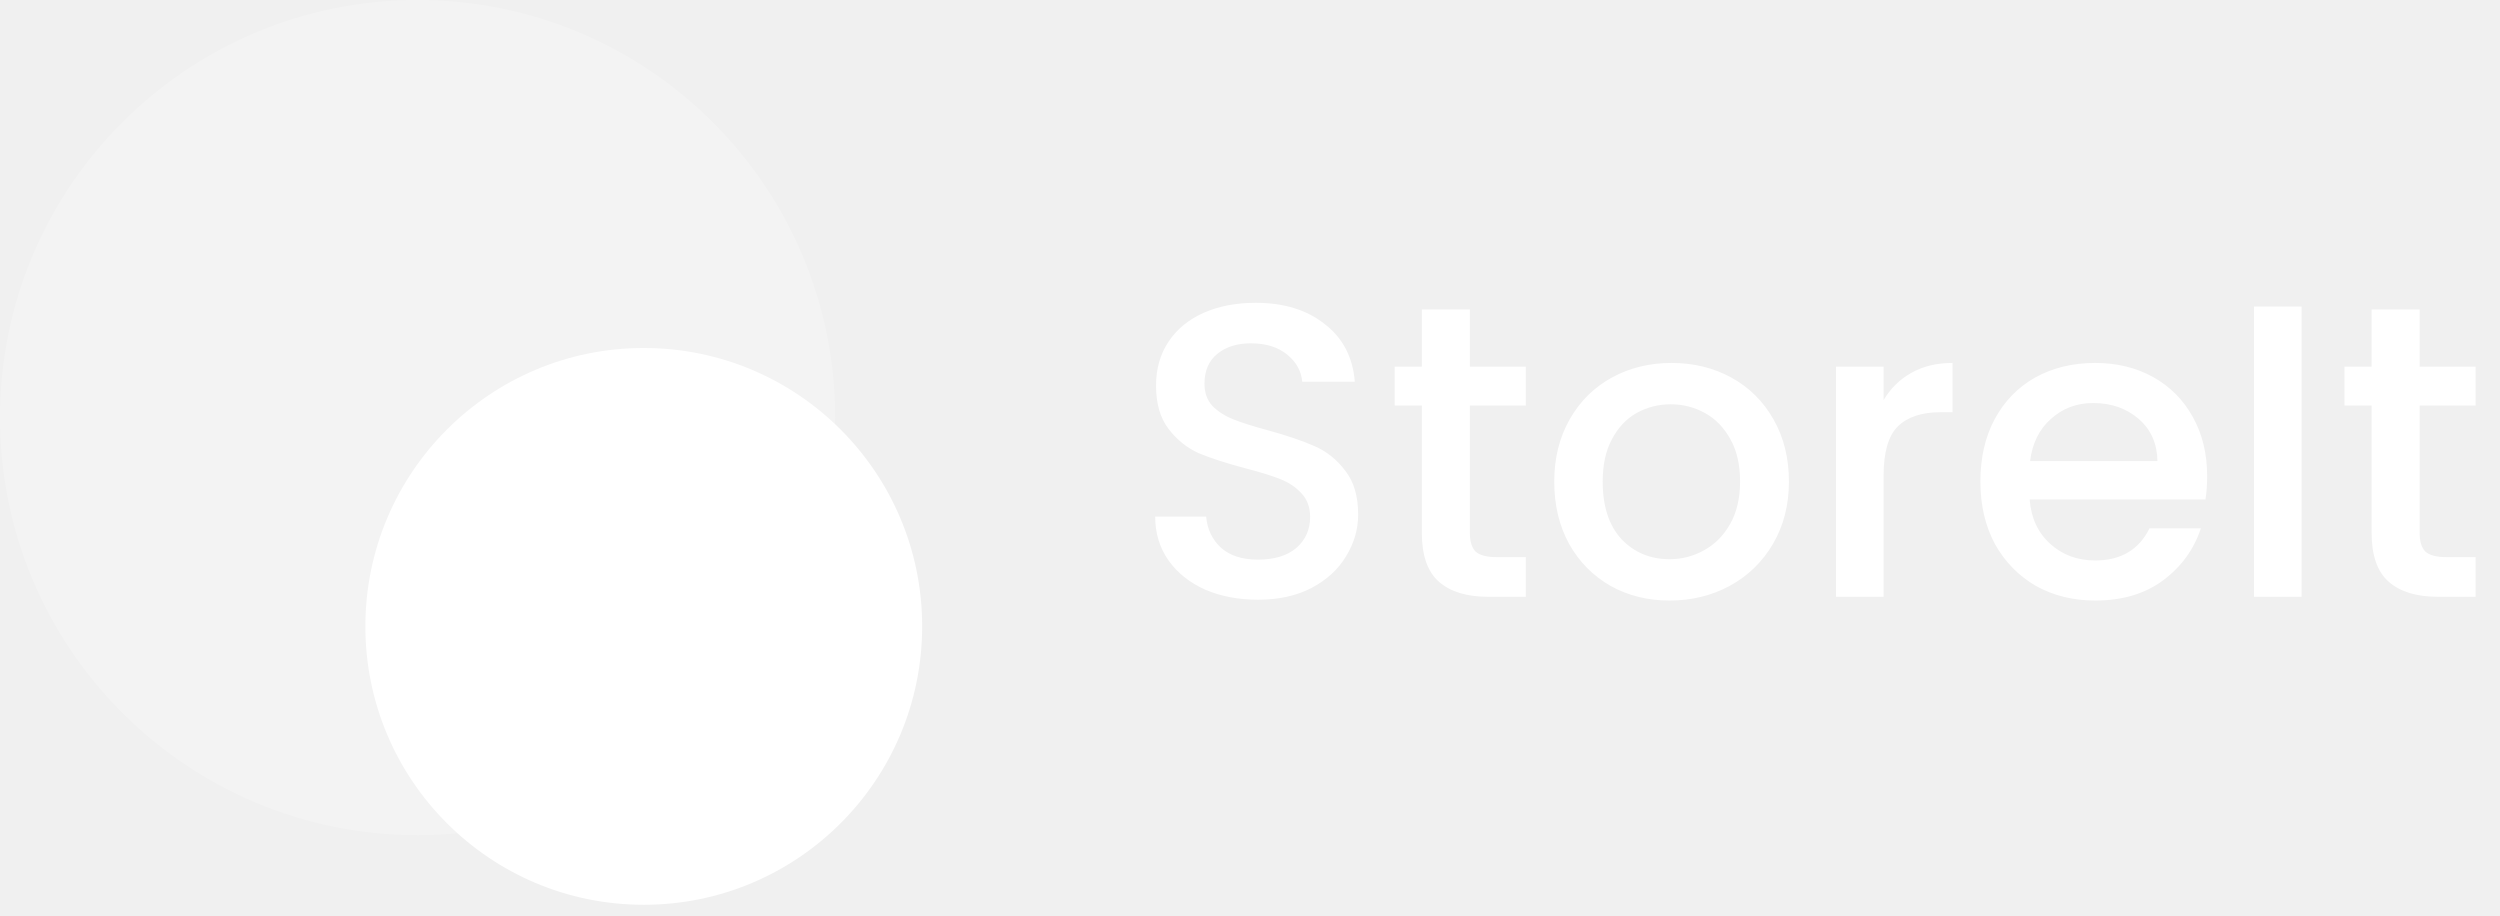
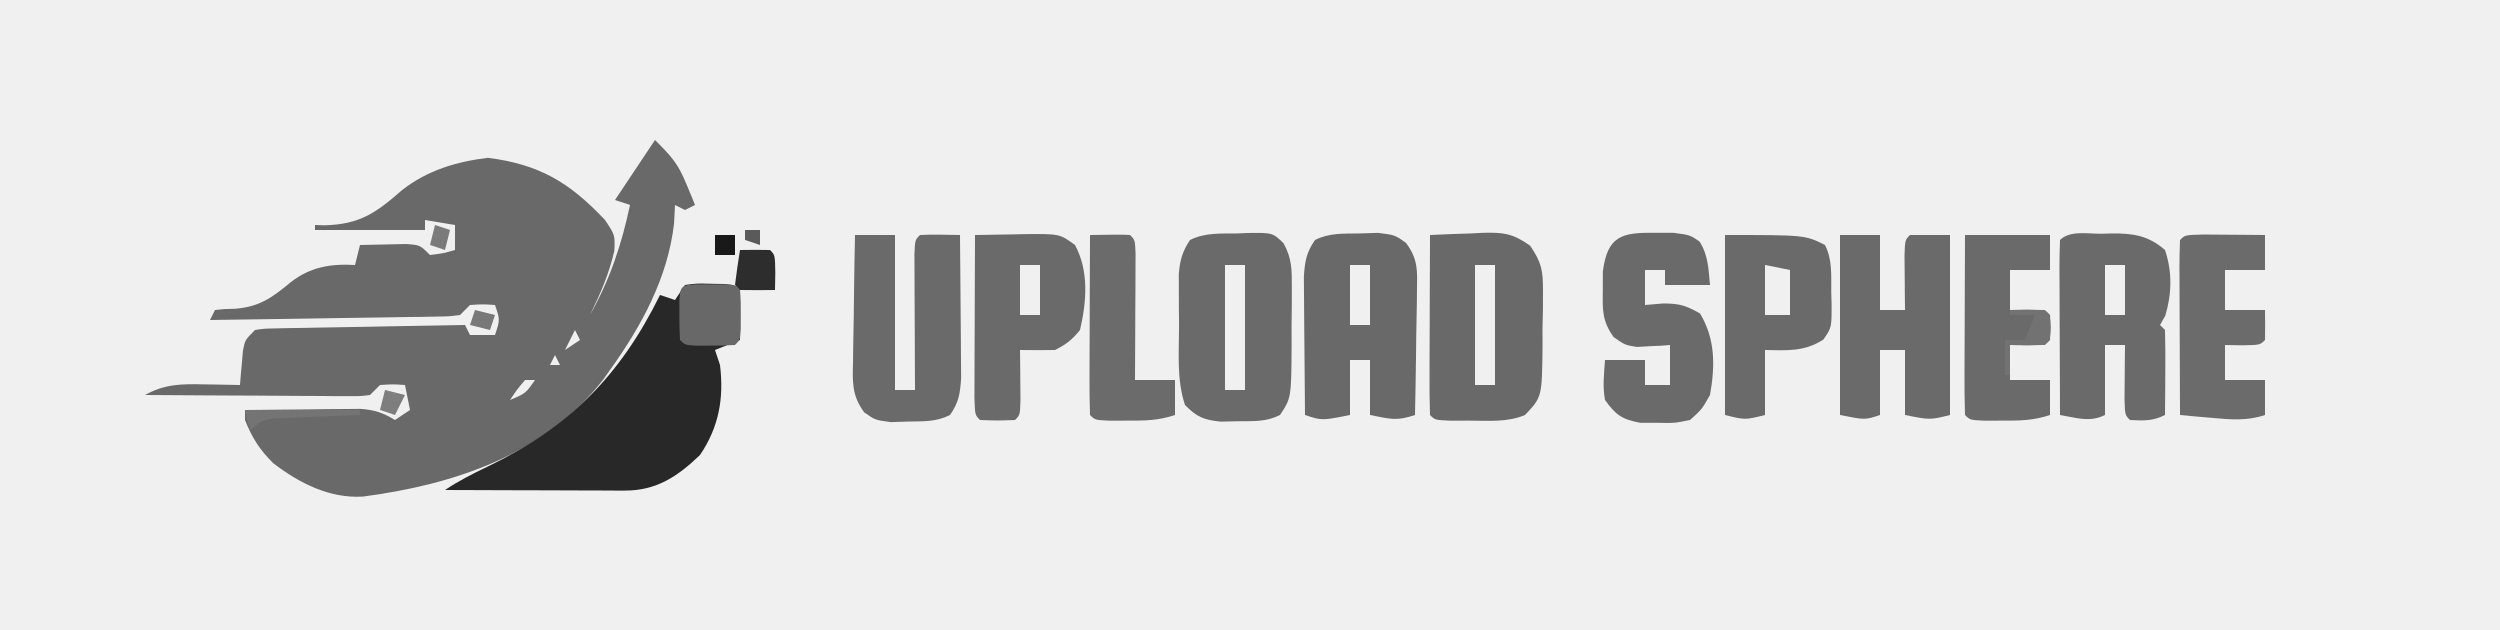
- <svg xmlns="http://www.w3.org/2000/svg" width="224" height="82" viewBox="0 0 224 82" fill="none">
-   <path d="M112.71 53.735C110.964 53.735 109.393 53.435 107.996 52.837C106.599 52.213 105.502 51.34 104.703 50.218C103.905 49.095 103.506 47.785 103.506 46.289H108.071C108.171 47.411 108.607 48.334 109.38 49.058C110.179 49.781 111.289 50.143 112.71 50.143C114.182 50.143 115.33 49.793 116.153 49.095C116.976 48.372 117.387 47.449 117.387 46.326C117.387 45.453 117.126 44.742 116.602 44.194C116.103 43.645 115.467 43.221 114.694 42.921C113.945 42.622 112.898 42.298 111.551 41.949C109.854 41.499 108.47 41.05 107.397 40.602C106.35 40.128 105.452 39.404 104.703 38.431C103.955 37.459 103.581 36.161 103.581 34.54C103.581 33.043 103.955 31.734 104.703 30.611C105.452 29.489 106.499 28.628 107.846 28.03C109.193 27.431 110.752 27.132 112.523 27.132C115.043 27.132 117.101 27.768 118.697 29.04C120.318 30.287 121.216 32.008 121.391 34.203H116.677C116.602 33.255 116.153 32.445 115.33 31.771C114.506 31.098 113.421 30.761 112.074 30.761C110.852 30.761 109.854 31.073 109.081 31.697C108.308 32.32 107.921 33.218 107.921 34.39C107.921 35.189 108.158 35.85 108.632 36.373C109.131 36.872 109.755 37.272 110.503 37.571C111.251 37.87 112.274 38.194 113.571 38.544C115.292 39.017 116.689 39.492 117.762 39.965C118.859 40.439 119.782 41.175 120.53 42.173C121.304 43.146 121.69 44.455 121.69 46.102C121.69 47.424 121.329 48.671 120.605 49.843C119.907 51.016 118.872 51.964 117.5 52.687C116.153 53.385 114.556 53.735 112.71 53.735ZM131.7 36.336V47.748C131.7 48.521 131.874 49.083 132.224 49.432C132.598 49.756 133.221 49.918 134.094 49.918H136.713V53.473H133.346C131.425 53.473 129.954 53.024 128.931 52.126C127.908 51.228 127.397 49.769 127.397 47.748V36.336H124.965V32.856H127.397V27.73H131.7V32.856H136.713V36.336H131.7ZM149.587 53.809C147.642 53.809 145.883 53.373 144.312 52.5C142.74 51.602 141.505 50.355 140.607 48.758C139.709 47.137 139.26 45.266 139.26 43.146C139.26 41.05 139.722 39.192 140.645 37.571C141.568 35.949 142.827 34.702 144.424 33.829C146.02 32.956 147.804 32.52 149.774 32.52C151.745 32.52 153.528 32.956 155.125 33.829C156.721 34.702 157.981 35.949 158.904 37.571C159.827 39.192 160.288 41.05 160.288 43.146C160.288 45.241 159.814 47.099 158.866 48.721C157.919 50.342 156.622 51.602 154.975 52.5C153.354 53.373 151.558 53.809 149.587 53.809ZM149.587 50.105C150.685 50.105 151.708 49.843 152.655 49.319C153.628 48.796 154.414 48.01 155.013 46.962C155.611 45.915 155.911 44.642 155.911 43.146C155.911 41.649 155.624 40.389 155.05 39.367C154.476 38.319 153.716 37.533 152.768 37.01C151.82 36.486 150.797 36.224 149.7 36.224C148.602 36.224 147.579 36.486 146.631 37.01C145.708 37.533 144.973 38.319 144.424 39.367C143.875 40.389 143.601 41.649 143.601 43.146C143.601 45.366 144.162 47.087 145.284 48.309C146.432 49.507 147.866 50.105 149.587 50.105ZM168.77 35.85C169.394 34.802 170.217 33.991 171.24 33.418C172.287 32.819 173.522 32.52 174.944 32.52V36.935H173.859C172.188 36.935 170.916 37.359 170.043 38.207C169.194 39.055 168.77 40.527 168.77 42.622V53.473H164.505V32.856H168.77V35.85ZM197.76 42.659C197.76 43.433 197.71 44.131 197.61 44.755H181.858C181.983 46.401 182.594 47.723 183.692 48.721C184.789 49.719 186.136 50.218 187.732 50.218C190.027 50.218 191.649 49.257 192.597 47.336H197.199C196.575 49.232 195.44 50.791 193.794 52.013C192.173 53.211 190.152 53.809 187.732 53.809C185.762 53.809 183.991 53.373 182.419 52.5C180.873 51.602 179.651 50.355 178.753 48.758C177.88 47.137 177.443 45.266 177.443 43.146C177.443 41.026 177.867 39.167 178.715 37.571C179.588 35.949 180.798 34.702 182.345 33.829C183.916 32.956 185.712 32.52 187.732 32.52C189.678 32.52 191.412 32.944 192.933 33.792C194.455 34.64 195.64 35.837 196.488 37.384C197.336 38.905 197.76 40.664 197.76 42.659ZM193.307 41.312C193.283 39.741 192.721 38.481 191.624 37.533C190.526 36.586 189.167 36.112 187.545 36.112C186.074 36.112 184.814 36.586 183.766 37.533C182.719 38.456 182.095 39.716 181.896 41.312H193.307ZM206.223 27.468V53.473H201.958V27.468H206.223ZM216.8 36.336V47.748C216.8 48.521 216.974 49.083 217.323 49.432C217.698 49.756 218.321 49.918 219.194 49.918H221.813V53.473H218.446C216.525 53.473 215.053 53.024 214.031 52.126C213.008 51.228 212.497 49.769 212.497 47.748V36.336H210.065V32.856H212.497V27.73H216.8V32.856H221.813V36.336H216.8Z" fill="white" />
-   <rect opacity="0.2" width="74.832" height="74.832" rx="37.416" fill="white" />
-   <rect x="32.738" y="31.18" width="49.888" height="49.888" rx="24.944" fill="white" />
+ <svg xmlns="http://www.w3.org/2000/svg" version="1.1" width="500" height="126">
+   <path d="M0 0 C3.349 3.349 4.574 4.681 6.25 8.75 C6.753 9.949 6.753 9.949 7.266 11.172 C7.508 11.775 7.75 12.378 8 13 C7.34 13.33 6.68 13.66 6 14 C5.01 13.505 5.01 13.505 4 13 C3.907 14.825 3.907 14.825 3.812 16.688 C2.563 27.594 -2.699 37.201 -9 46 C-9.449 46.634 -9.897 47.268 -10.359 47.922 C-22.098 62.975 -40.234 68.927 -58.406 71.316 C-65.109 71.729 -71.169 68.606 -76.375 64.625 C-79.11 61.89 -80.57 59.576 -82 56 C-82 55.34 -82 54.68 -82 54 C-77.75 53.942 -73.5 53.906 -69.25 53.875 C-68.043 53.858 -66.837 53.841 -65.594 53.824 C-64.434 53.818 -63.273 53.811 -62.078 53.805 C-61.01 53.794 -59.942 53.784 -58.841 53.773 C-56.02 53.998 -54.392 54.542 -52 56 C-51.01 55.34 -50.02 54.68 -49 54 C-49.33 52.35 -49.66 50.7 -50 49 C-52.416 48.833 -52.416 48.833 -55 49 C-55.66 49.66 -56.32 50.32 -57 51 C-58.949 51.241 -58.949 51.241 -61.358 51.227 C-62.259 51.227 -63.159 51.227 -64.088 51.227 C-65.062 51.216 -66.036 51.206 -67.039 51.195 C-68.035 51.192 -69.031 51.19 -70.057 51.187 C-73.247 51.176 -76.436 51.15 -79.625 51.125 C-81.784 51.115 -83.943 51.106 -86.102 51.098 C-91.401 51.076 -96.701 51.042 -102 51 C-98.061 48.803 -94.672 48.766 -90.25 48.875 C-89.553 48.884 -88.855 48.893 -88.137 48.902 C-86.424 48.926 -84.712 48.962 -83 49 C-82.927 48.06 -82.927 48.06 -82.852 47.102 C-82.777 46.284 -82.702 45.467 -82.625 44.625 C-82.555 43.813 -82.486 43.001 -82.414 42.164 C-82 40 -82 40 -80 38 C-78.165 37.722 -78.165 37.722 -75.917 37.681 C-75.077 37.661 -74.236 37.641 -73.37 37.621 C-72.461 37.609 -71.553 37.598 -70.617 37.586 C-69.688 37.567 -68.758 37.547 -67.801 37.527 C-64.826 37.467 -61.85 37.421 -58.875 37.375 C-56.861 37.337 -54.846 37.298 -52.832 37.258 C-47.888 37.162 -42.944 37.078 -38 37 C-37.67 37.66 -37.34 38.32 -37 39 C-35.35 39 -33.7 39 -32 39 C-30.989 35.951 -30.989 35.951 -32 33 C-34.416 32.833 -34.416 32.833 -37 33 C-37.66 33.66 -38.32 34.32 -39 35 C-41.139 35.278 -41.139 35.278 -43.817 35.319 C-44.818 35.339 -45.819 35.359 -46.85 35.379 C-48.475 35.396 -48.475 35.396 -50.133 35.414 C-51.793 35.443 -51.793 35.443 -53.487 35.473 C-57.033 35.533 -60.579 35.579 -64.125 35.625 C-66.525 35.663 -68.924 35.702 -71.324 35.742 C-77.216 35.838 -83.108 35.923 -89 36 C-88.67 35.34 -88.34 34.68 -88 34 C-86.215 33.797 -86.215 33.797 -83.938 33.75 C-79.036 33.338 -76.559 31.508 -72.844 28.434 C-68.916 25.38 -64.861 24.714 -60 25 C-59.67 23.68 -59.34 22.36 -59 21 C-57.042 20.946 -55.084 20.907 -53.125 20.875 C-51.489 20.84 -51.489 20.84 -49.82 20.805 C-47 21 -47 21 -45 23 C-42.397 22.68 -42.397 22.68 -40 22 C-40 20.35 -40 18.7 -40 17 C-41.98 16.67 -43.96 16.34 -46 16 C-46 16.66 -46 17.32 -46 18 C-53.26 18 -60.52 18 -68 18 C-68 17.67 -68 17.34 -68 17 C-67.394 17.021 -66.788 17.041 -66.164 17.062 C-59.054 16.887 -55.832 14.613 -50.578 10.012 C-45.511 6.058 -39.754 4.338 -33.438 3.562 C-23.165 4.87 -17.152 8.408 -10 16 C-8 19 -8 19 -8.125 22.125 C-9.17 26.754 -10.928 30.75 -13 35 C-9.014 27.879 -6.686 20.976 -5 13 C-5.99 12.67 -6.98 12.34 -8 12 C-5.36 8.04 -2.72 4.08 0 0 Z M-16 38 C-16.66 39.32 -17.32 40.64 -18 42 C-17.01 41.34 -16.02 40.68 -15 40 C-15.33 39.34 -15.66 38.68 -16 38 Z M-20 43 C-20.33 43.66 -20.66 44.32 -21 45 C-20.34 45 -19.68 45 -19 45 C-19.33 44.34 -19.66 43.68 -20 43 Z M-26 48 C-27.637 49.96 -27.637 49.96 -29 52 C-25.878 50.691 -25.878 50.691 -24 48 C-24.66 48 -25.32 48 -26 48 Z " fill="#696969" transform="translate(131,28)" />
+   <path d="M0 0 C2.348 -0.328 2.348 -0.328 5.062 -0.25 C5.961 -0.235 6.859 -0.219 7.785 -0.203 C10 0 10 0 11 1 C11.072 2.686 11.084 4.375 11.062 6.062 C11.053 6.982 11.044 7.901 11.035 8.848 C11.024 9.558 11.012 10.268 11 11 C9.35 11.66 7.7 12.32 6 13 C6.495 14.485 6.495 14.485 7 16 C7.815 22.65 6.787 28.409 3 34 C-1.455 38.275 -5.707 41.133 -12.012 41.114 C-12.813 41.113 -13.614 41.113 -14.439 41.113 C-15.298 41.108 -16.157 41.103 -17.043 41.098 C-17.927 41.096 -18.81 41.095 -19.721 41.093 C-22.543 41.088 -25.365 41.075 -28.188 41.062 C-30.101 41.057 -32.014 41.053 -33.928 41.049 C-38.619 41.038 -43.309 41.021 -48 41 C-45.25 39.167 -42.48 37.757 -39.504 36.337 C-23.316 28.55 -13.032 18.285 -5 2 C-4.01 2.33 -3.02 2.66 -2 3 C-1.34 2.01 -0.68 1.02 0 0 Z " fill="#282828" transform="translate(137,57)" />
+   <path d="M0 0 C1.235 -0.037 2.47 -0.075 3.742 -0.113 C7.125 0.312 7.125 0.312 9.312 1.877 C11.822 5.248 11.582 7.531 11.516 11.703 C11.51 12.408 11.504 13.112 11.498 13.838 C11.476 16.08 11.426 18.321 11.375 20.562 C11.355 22.086 11.337 23.609 11.32 25.133 C11.276 28.86 11.207 32.586 11.125 36.312 C7.447 37.538 6.341 37.156 2.125 36.312 C2.125 32.682 2.125 29.052 2.125 25.312 C0.805 25.312 -0.515 25.312 -1.875 25.312 C-1.875 28.942 -1.875 32.572 -1.875 36.312 C-7.5 37.438 -7.5 37.438 -10.875 36.312 C-10.925 31.971 -10.961 27.629 -10.985 23.288 C-10.995 21.811 -11.009 20.335 -11.026 18.859 C-11.05 16.734 -11.062 14.609 -11.07 12.484 C-11.081 11.207 -11.091 9.929 -11.102 8.612 C-10.889 5.521 -10.614 3.835 -8.875 1.312 C-5.938 -0.156 -3.269 0.065 0 0 Z M-1.875 6.312 C-1.875 10.273 -1.875 14.232 -1.875 18.312 C-0.555 18.312 0.765 18.312 2.125 18.312 C2.125 14.352 2.125 10.393 2.125 6.312 C0.805 6.312 -0.515 6.312 -1.875 6.312 Z " fill="#696969" transform="translate(271.875,46.6875)" />
+   <path d="M0 0 C2.731 -0.135 5.455 -0.234 8.188 -0.312 C8.956 -0.354 9.725 -0.396 10.518 -0.439 C14.692 -0.529 16.504 -0.35 20.014 2.129 C22.34 5.492 22.62 7.199 22.594 11.254 C22.591 12.438 22.589 13.622 22.586 14.842 C22.543 16.684 22.543 16.684 22.5 18.562 C22.504 20.41 22.504 20.41 22.508 22.295 C22.397 32.421 22.397 32.421 19 36 C15.482 37.502 11.581 37.133 7.812 37.125 C5.935 37.129 5.935 37.129 4.02 37.133 C1 37 1 37 0 36 C-0.089 33.334 -0.115 30.694 -0.098 28.027 C-0.096 27.23 -0.095 26.432 -0.093 25.61 C-0.088 23.053 -0.075 20.495 -0.062 17.938 C-0.057 16.208 -0.053 14.478 -0.049 12.748 C-0.038 8.499 -0.021 4.249 0 0 Z M9 6 C9 13.92 9 21.84 9 30 C10.32 30 11.64 30 13 30 C13 22.08 13 14.16 13 6 C11.68 6 10.36 6 9 6 Z " fill="#696969" transform="translate(286,47)" />
+   <path d="M0 0 C0.681 -0.029 1.363 -0.058 2.064 -0.088 C7.079 -0.152 7.079 -0.152 9.259 1.941 C10.948 5.013 10.935 7.189 10.926 10.688 C10.925 11.92 10.924 13.152 10.924 14.422 C10.908 15.706 10.892 16.99 10.875 18.312 C10.88 20.238 10.88 20.238 10.885 22.203 C10.823 32.912 10.823 32.912 8.562 36.312 C5.747 37.72 3.326 37.52 0.188 37.562 C-1.526 37.601 -1.526 37.601 -3.273 37.641 C-6.71 37.284 -8.037 36.747 -10.438 34.312 C-12.15 29.174 -11.622 23.754 -11.625 18.375 C-11.637 17.182 -11.649 15.989 -11.662 14.76 C-11.664 13.613 -11.666 12.467 -11.668 11.285 C-11.672 10.236 -11.676 9.187 -11.68 8.106 C-11.436 5.29 -10.981 3.66 -9.438 1.312 C-6.419 -0.197 -3.309 0.047 0 0 Z M-2.438 6.312 C-2.438 14.562 -2.438 22.812 -2.438 31.312 C-1.117 31.312 0.203 31.312 1.562 31.312 C1.562 23.062 1.562 14.812 1.562 6.312 C0.242 6.312 -1.077 6.312 -2.438 6.312 Z " fill="#6A6A6A" transform="translate(247.4375,46.6875)" />
+   <path d="M0 0 C2.64 0 5.28 0 8 0 C8 4.95 8 9.9 8 15 C9.65 15 11.3 15 13 15 C12.988 14.001 12.977 13.002 12.965 11.973 C12.956 10.682 12.947 9.392 12.938 8.062 C12.926 6.775 12.914 5.487 12.902 4.16 C13 1 13 1 14 0 C16.64 0 19.28 0 22 0 C22 11.88 22 23.76 22 36 C18 37 18 37 13 36 C13 31.71 13 27.42 13 23 C11.35 23 9.7 23 8 23 C8 27.29 8 31.58 8 36 C5 37 5 37 0 36 C0 24.12 0 12.24 0 0 Z " fill="#6A6A6A" transform="translate(368,47)" />
+   <path d="M0 0 C0.669 -0.021 1.338 -0.041 2.027 -0.062 C6.433 -0.097 9.374 0.338 12.75 3.25 C14.218 7.603 14.122 12.01 12.812 16.375 C12.462 16.994 12.111 17.613 11.75 18.25 C12.08 18.58 12.41 18.91 12.75 19.25 C12.823 22.113 12.842 24.951 12.812 27.812 C12.808 28.619 12.803 29.425 12.799 30.256 C12.787 32.254 12.769 34.252 12.75 36.25 C10.266 37.492 8.498 37.391 5.75 37.25 C4.75 36.25 4.75 36.25 4.652 33.09 C4.664 31.802 4.676 30.514 4.688 29.188 C4.697 27.897 4.706 26.607 4.715 25.277 C4.726 24.278 4.738 23.279 4.75 22.25 C3.43 22.25 2.11 22.25 0.75 22.25 C0.75 26.87 0.75 31.49 0.75 36.25 C-2.319 37.784 -4.951 36.8 -8.25 36.25 C-8.275 31.284 -8.293 26.318 -8.305 21.351 C-8.31 19.661 -8.317 17.97 -8.325 16.279 C-8.338 13.854 -8.343 11.429 -8.348 9.004 C-8.353 8.243 -8.358 7.483 -8.363 6.7 C-8.363 4.883 -8.312 3.066 -8.25 1.25 C-6.287 -0.713 -2.672 0.02 0 0 Z M0.75 6.25 C0.75 9.55 0.75 12.85 0.75 16.25 C2.07 16.25 3.39 16.25 4.75 16.25 C4.75 12.95 4.75 9.65 4.75 6.25 C3.43 6.25 2.11 6.25 0.75 6.25 Z " fill="#6A6A6A" transform="translate(420.25,46.75)" />
+   <path d="M0 0 C2.64 0 5.28 0 8 0 C8 10.23 8 20.46 8 31 C9.32 31 10.64 31 12 31 C11.995 30.096 11.99 29.193 11.984 28.262 C11.967 24.92 11.955 21.579 11.945 18.238 C11.94 16.789 11.933 15.341 11.925 13.893 C11.912 11.815 11.907 9.738 11.902 7.66 C11.894 5.783 11.894 5.783 11.886 3.867 C12 1 12 1 13 0 C15.671 -0.141 18.324 -0.042 21 0 C21.05 4.484 21.086 8.968 21.11 13.452 C21.12 14.977 21.134 16.502 21.151 18.026 C21.175 20.221 21.186 22.415 21.195 24.609 C21.206 25.929 21.216 27.249 21.227 28.608 C21.017 31.746 20.773 33.449 19 36 C16.188 37.406 13.76 37.246 10.625 37.312 C8.912 37.369 8.912 37.369 7.164 37.426 C4 37 4 37 1.827 35.449 C-0.633 32.151 -0.507 29.339 -0.391 25.391 C-0.385 24.664 -0.379 23.937 -0.373 23.188 C-0.351 20.875 -0.301 18.563 -0.25 16.25 C-0.23 14.678 -0.212 13.107 -0.195 11.535 C-0.151 7.69 -0.082 3.845 0 0 Z " fill="#6A6A6A" transform="translate(171,47)" />
+   <path d="M0 0 C1.238 0.001 2.475 0.003 3.75 0.004 C7 0.438 7 0.438 8.895 1.734 C10.651 4.44 10.702 7.282 11 10.438 C8.03 10.438 5.06 10.438 2 10.438 C2 9.447 2 8.457 2 7.438 C0.68 7.438 -0.64 7.438 -2 7.438 C-2 9.748 -2 12.057 -2 14.438 C-0.783 14.334 0.434 14.231 1.688 14.125 C4.936 14.171 6.048 14.465 9 16.125 C12.081 21.228 12.043 26.627 11 32.438 C9.371 35.309 9.371 35.309 7 37.438 C3.906 38.066 3.906 38.066 0.5 38 C-0.624 38.001 -1.748 38.003 -2.906 38.004 C-6.596 37.328 -7.821 36.457 -10 33.438 C-10.508 30.656 -10.19 28.292 -10 25.438 C-7.36 25.438 -4.72 25.438 -2 25.438 C-2 27.087 -2 28.738 -2 30.438 C-0.35 30.438 1.3 30.438 3 30.438 C3 27.797 3 25.157 3 22.438 C2.397 22.484 1.793 22.53 1.172 22.578 C-0.027 22.632 -0.027 22.632 -1.25 22.688 C-2.039 22.734 -2.828 22.78 -3.641 22.828 C-6 22.438 -6 22.438 -8.27 20.859 C-10.6 17.598 -10.501 15.413 -10.438 11.438 C-10.436 10.221 -10.435 9.004 -10.434 7.75 C-9.512 0.709 -6.79 -0.106 0 0 Z " fill="#6A6A6A" transform="translate(331,46.5625)" />
+   <path d="M0 0 C2.584 -0.054 5.166 -0.094 7.75 -0.125 C8.844 -0.15 8.844 -0.15 9.961 -0.176 C16.935 -0.239 16.935 -0.239 20 2 C22.818 7.234 22.324 13.339 21 19 C19.422 20.958 18.246 21.877 16 23 C13.667 23.04 11.333 23.043 9 23 C9.012 23.927 9.023 24.854 9.035 25.809 C9.044 27.006 9.053 28.204 9.062 29.438 C9.074 30.632 9.086 31.827 9.098 33.059 C9 36 9 36 8 37 C4.5 37.125 4.5 37.125 1 37 C0 36 0 36 -0.114 32.582 C-0.113 31.064 -0.108 29.545 -0.098 28.027 C-0.096 27.23 -0.095 26.432 -0.093 25.61 C-0.088 23.053 -0.075 20.495 -0.062 17.938 C-0.057 16.208 -0.053 14.478 -0.049 12.748 C-0.038 8.499 -0.021 4.249 0 0 Z M9 6 C9 9.3 9 12.6 9 16 C10.32 16 11.64 16 13 16 C13 12.7 13 9.4 13 6 C11.68 6 10.36 6 9 6 Z " fill="#6A6A6A" transform="translate(195,47)" />
+   <path d="M0 0 C16 0 16 0 20 2 C21.509 5.019 21.225 8.129 21.25 11.438 C21.271 12.119 21.291 12.8 21.312 13.502 C21.352 18.494 21.352 18.494 19.672 20.91 C15.896 23.371 12.363 23.082 8 23 C8 27.29 8 31.58 8 36 C4 37 4 37 0 36 C0 24.12 0 12.24 0 0 Z M8 6 C8 9.3 8 12.6 8 16 C9.65 16 11.3 16 13 16 C13 13.03 13 10.06 13 7 C11.35 6.67 9.7 6.34 8 6 Z " fill="#6A6A6A" transform="translate(345,47)" />
+   <path d="M0 0 C5.61 0 11.22 0 17 0 C17 2.31 17 4.62 17 7 C14.36 7 11.72 7 9 7 C9 9.64 9 12.28 9 15 C10.702 14.969 10.702 14.969 12.438 14.938 C16 15 16 15 17 16 C17.125 18.5 17.125 18.5 17 21 C16 22 16 22 12.438 22.062 C11.303 22.042 10.169 22.021 9 22 C9 24.31 9 26.62 9 29 C11.64 29 14.28 29 17 29 C17 31.31 17 33.62 17 36 C13.606 37.131 10.947 37.133 7.375 37.125 C6.207 37.128 5.039 37.13 3.836 37.133 C1 37 1 37 0 36 C-0.089 33.334 -0.115 30.694 -0.098 28.027 C-0.096 27.23 -0.095 26.432 -0.093 25.61 C-0.088 23.053 -0.075 20.495 -0.062 17.938 C-0.057 16.208 -0.053 14.478 -0.049 12.748 C-0.039 8.499 -0.019 4.249 0 0 Z " fill="#6A6A6A" transform="translate(393,47)" />
+   <path d="M0 0 C1.488 0.007 2.977 0.019 4.465 0.035 C5.223 0.04 5.982 0.044 6.764 0.049 C8.643 0.061 10.523 0.079 12.402 0.098 C12.402 2.408 12.402 4.718 12.402 7.098 C9.762 7.098 7.122 7.098 4.402 7.098 C4.402 9.738 4.402 12.378 4.402 15.098 C7.042 15.098 9.682 15.098 12.402 15.098 C12.445 17.097 12.443 19.098 12.402 21.098 C11.402 22.098 11.402 22.098 7.84 22.16 C6.705 22.14 5.571 22.119 4.402 22.098 C4.402 24.408 4.402 26.718 4.402 29.098 C7.042 29.098 9.682 29.098 12.402 29.098 C12.402 31.408 12.402 33.718 12.402 36.098 C8.718 37.329 5.488 37.005 1.652 36.66 C0.482 36.558 -0.689 36.456 -1.895 36.352 C-2.787 36.268 -3.679 36.184 -4.598 36.098 C-4.622 31.131 -4.64 26.165 -4.653 21.199 C-4.658 19.508 -4.664 17.817 -4.673 16.127 C-4.685 13.702 -4.691 11.277 -4.695 8.852 C-4.7 8.091 -4.706 7.331 -4.711 6.547 C-4.711 4.73 -4.66 2.914 -4.598 1.098 C-3.598 0.098 -3.598 0.098 0 0 Z " fill="#6B6B6B" transform="translate(440.5977,46.90234)" />
+   <path d="M0 0 C6.152 -0.098 6.152 -0.098 8 0 C9 1 9 1 9.114 3.684 C9.108 4.852 9.103 6.019 9.098 7.223 C9.094 8.483 9.091 9.743 9.088 11.041 C9.08 12.382 9.071 13.722 9.062 15.062 C9.057 16.407 9.053 17.751 9.049 19.096 C9.037 22.397 9.021 25.699 9 29 C11.64 29 14.28 29 17 29 C17 31.31 17 33.62 17 36 C13.606 37.131 10.947 37.133 7.375 37.125 C6.207 37.128 5.039 37.13 3.836 37.133 C1 37 1 37 0 36 C-0.089 33.334 -0.115 30.694 -0.098 28.027 C-0.096 27.23 -0.095 26.432 -0.093 25.61 C-0.088 23.053 -0.075 20.495 -0.062 17.938 C-0.057 16.208 -0.053 14.478 -0.049 12.748 C-0.038 8.499 -0.021 4.249 0 0 Z " fill="#6B6B6B" transform="translate(218,47)" />
+   <path d="M0 0 C0.907 0.003 1.815 0.005 2.75 0.008 C4.111 0.004 4.111 0.004 5.5 0 C7.75 0.133 7.75 0.133 8.75 1.133 C8.848 2.797 8.88 4.466 8.875 6.133 C8.878 7.04 8.88 7.948 8.883 8.883 C8.75 11.133 8.75 11.133 7.75 12.133 C6.086 12.231 4.417 12.263 2.75 12.258 C1.389 12.262 1.389 12.262 0 12.266 C-2.25 12.133 -2.25 12.133 -3.25 11.133 C-3.348 9.469 -3.38 7.8 -3.375 6.133 C-3.378 5.225 -3.38 4.318 -3.383 3.383 C-3.203 0.345 -3.038 0.179 0 0 Z " fill="#686868" transform="translate(139.25,56.86719)" />
+   <path d="M0 0 C2 -0.043 4 -0.041 6 0 C7 1 7 1 7.062 4.562 C7.042 5.697 7.021 6.831 7 8 C4.667 8.042 2.333 8.041 0 8 C-0.33 7.67 -0.66 7.34 -1 7 C-0.713 4.661 -0.381 2.326 0 0 Z " fill="#2D2D2D" transform="translate(148,50)" />
+   <path d="M0 0 C2.333 -0.042 4.667 -0.041 7 0 C8 1 8 1 8.125 3.5 C8 6 8 6 7 7 C4.667 7.041 2.333 7.042 0 7 C0 8.98 0 10.96 0 13 C-0.33 13 -0.66 13 -1 13 C-1 10.69 -1 8.38 -1 6 C0.32 6 1.64 6 3 6 C3.66 4.35 4.32 2.7 5 1 C3.35 1 1.7 1 0 1 C0 0.67 0 0.34 0 0 Z " fill="#727272" transform="translate(402,62)" />
+   <path d="M0 0 C7.59 0 15.18 0 23 0 C23 0.33 23 0.66 23 1 C22.16 1.03 22.16 1.03 21.303 1.06 C18.764 1.155 16.226 1.265 13.688 1.375 C12.366 1.421 12.366 1.421 11.018 1.469 C10.17 1.507 9.322 1.546 8.449 1.586 C7.669 1.617 6.889 1.649 6.085 1.681 C3.698 1.896 3.698 1.896 1 4 C0.67 2.68 0.34 1.36 0 0 Z " fill="#747474" transform="translate(49,82)" />
+   <path d="M0 0 C1.98 0.495 1.98 0.495 4 1 C3.34 2.32 2.68 3.64 2 5 C1.01 4.67 0.02 4.34 -1 4 C-0.67 2.68 -0.34 1.36 0 0 Z " fill="#7E7E7E" transform="translate(77,78)" />
+   <path d="M0 0 C1.98 0.495 1.98 0.495 4 1 C3.67 1.99 3.34 2.98 3 4 C1.68 3.67 0.36 3.34 -1 3 C-0.67 2.01 -0.34 1.02 0 0 Z " fill="#787878" transform="translate(95,62)" />
+   <path d="M0 0 C1.32 0 2.64 0 4 0 C4 1.32 4 2.64 4 4 C2.68 4 1.36 4 0 4 C0 2.68 0 1.36 0 0 Z " fill="#191919" transform="translate(143,47)" />
+   <path d="M0 0 C0.99 0.33 1.98 0.66 3 1 C2.67 2.32 2.34 3.64 2 5 C1.01 4.67 0.02 4.34 -1 4 C-0.67 2.68 -0.34 1.36 0 0 Z " fill="#7B7B7B" transform="translate(87,45)" />
+   <path d="M0 0 C0.99 0 1.98 0 3 0 C3 0.99 3 1.98 3 3 C2.01 2.67 1.02 2.34 0 2 C0 1.34 0 0.68 0 0 Z " fill="#5A5A5A" transform="translate(149,46)" />
</svg>
